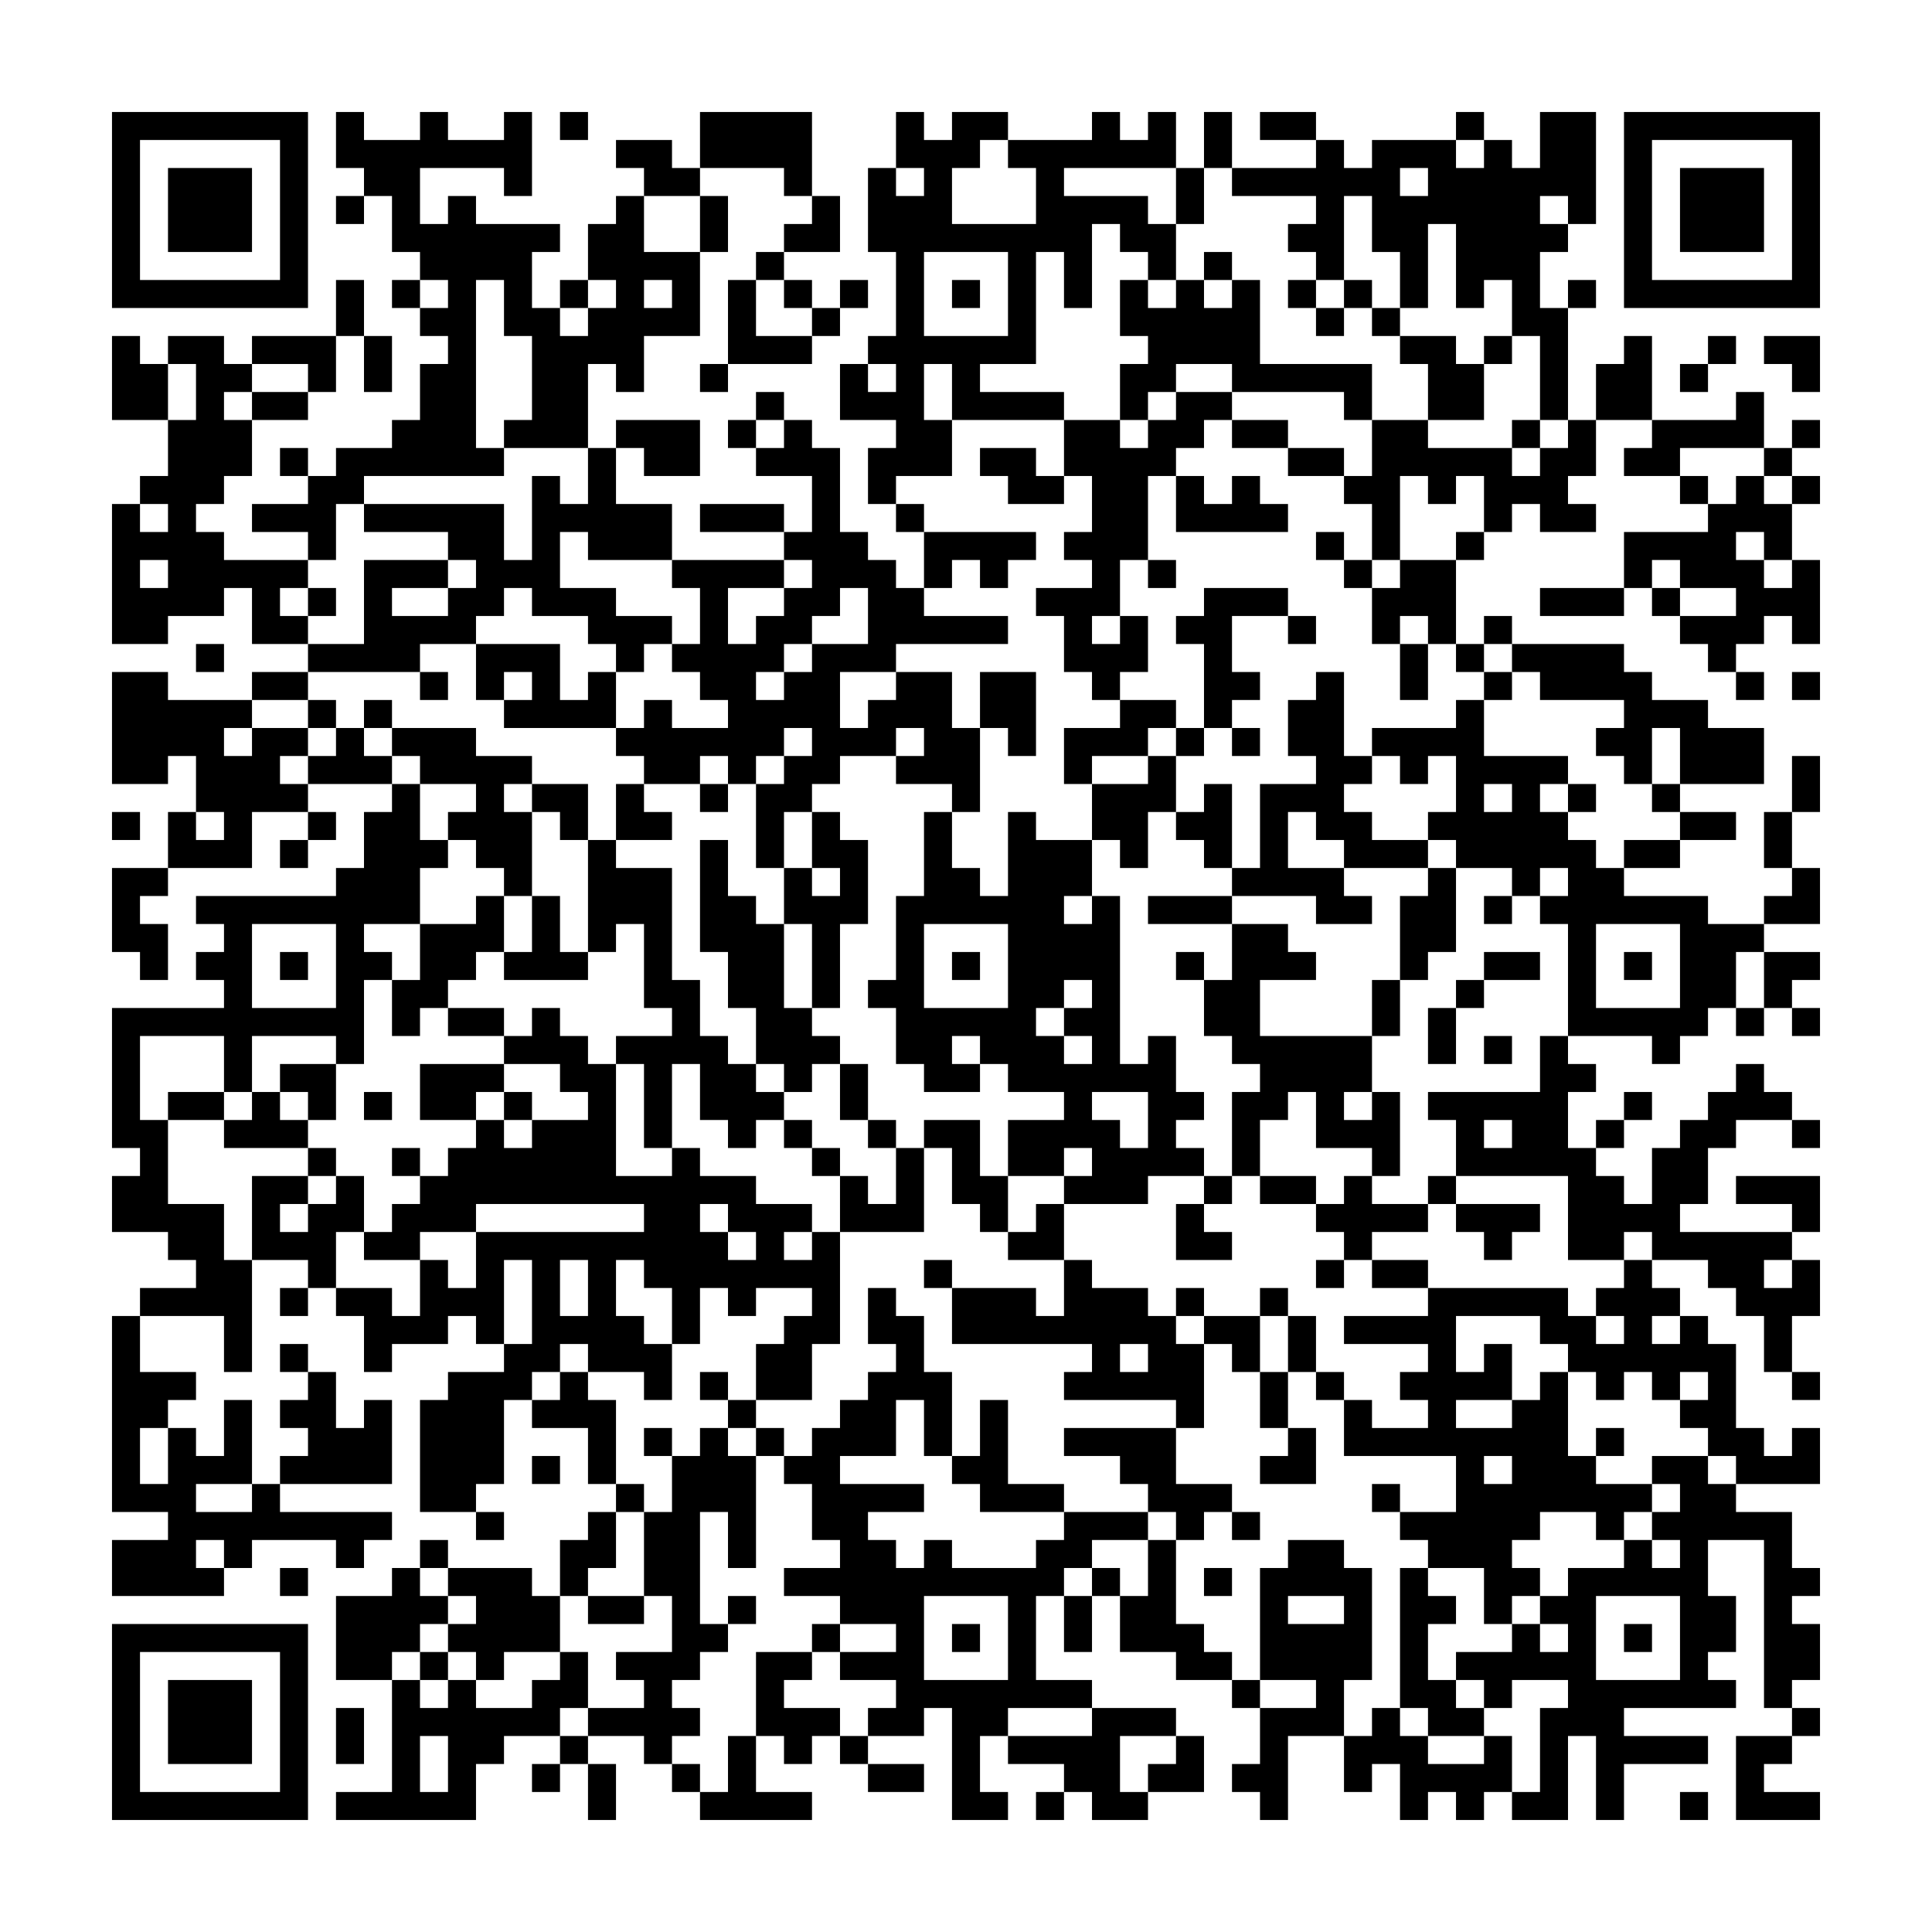
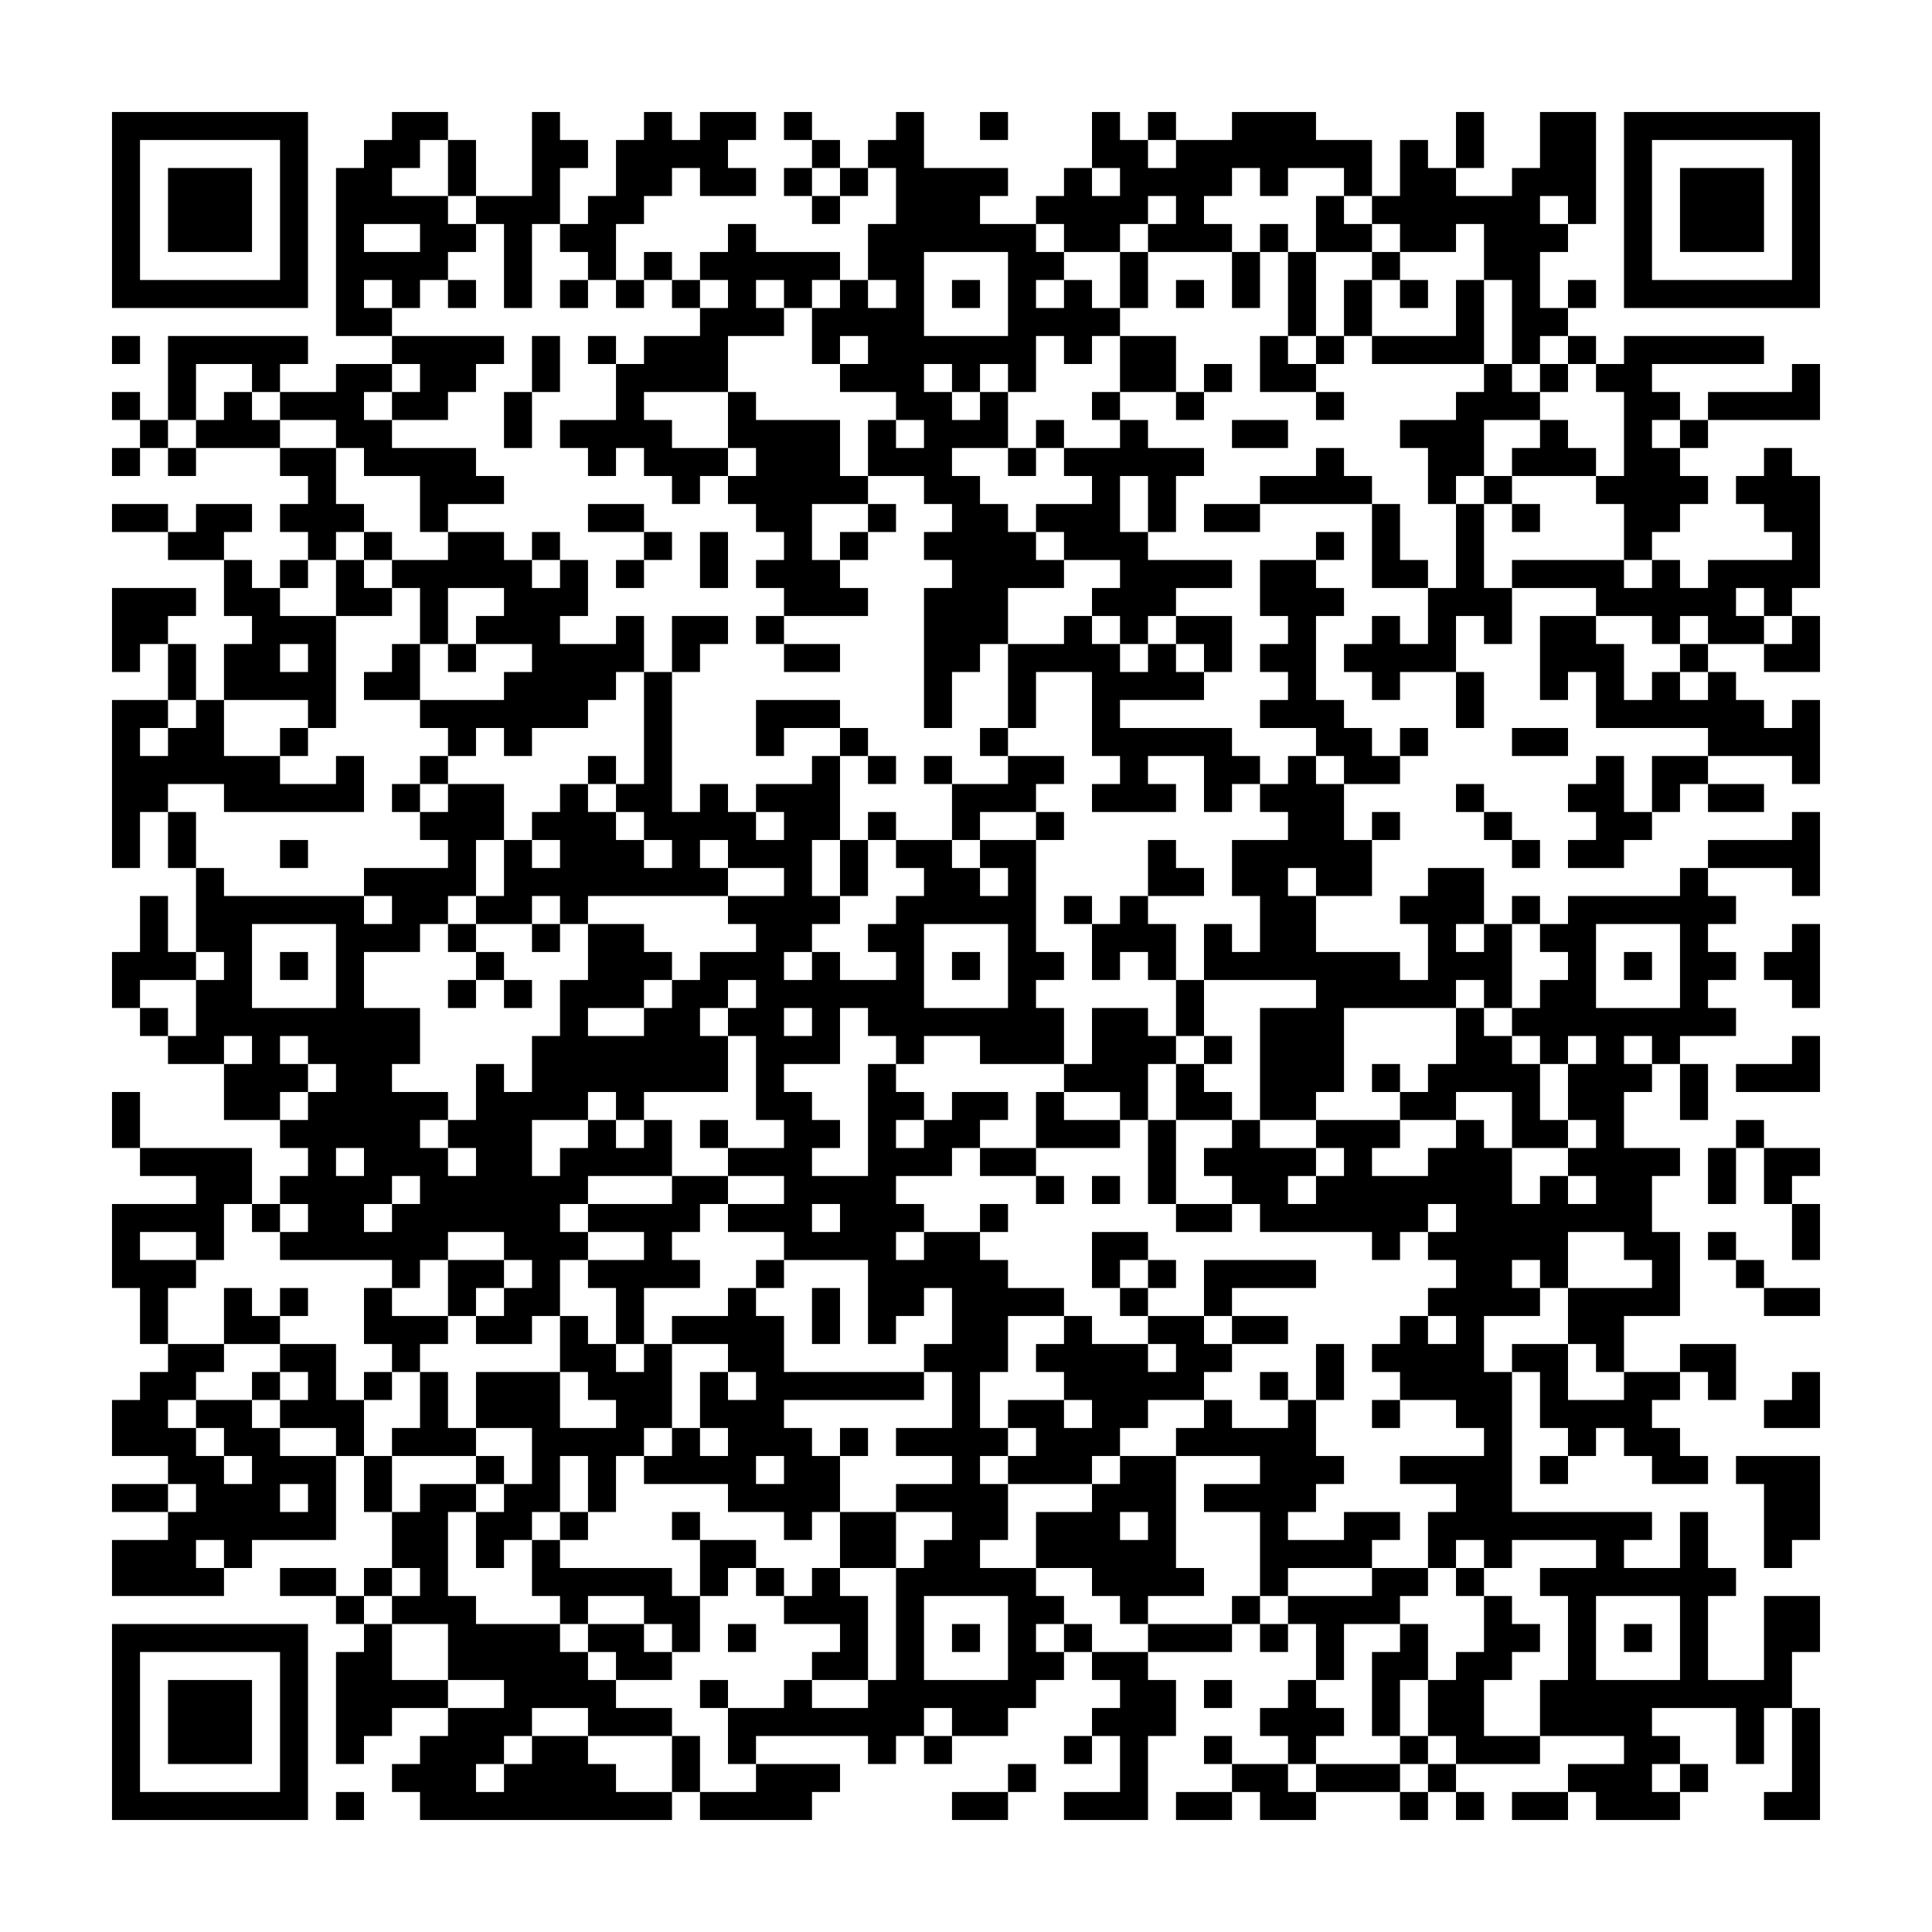
<svg xmlns="http://www.w3.org/2000/svg" viewBox="0 0 69 69">
-   <path d="M4 4h7v7h-7zM12 4h1v1h2v-1h1v1h2v-1h1v3h-1v-1h-3v2h1v-1h1v1h3v1h-1v2h1v1h1v-1h1v-1h-1v-2h1v-1h1v2h2v3h-2v2h-1v-1h-1v3h-3v-1h1v-3h-1v-2h-1v6h1v1h-5v1h-1v2h-1v-1h-2v-1h2v-1h1v-1h2v-1h1v-2h1v-1h-1v-1h1v-1h-1v-1h-1v-2h-1v-1h-1zM20 4h1v1h-1zM25 4h4v3h-1v-1h-3zM32 4h1v1h1v-1h2v1h-1v1h-1v2h3v-2h-1v-1h3v-1h1v1h1v-1h1v2h-4v1h3v1h1v2h-1v-1h-1v-1h-1v3h-1v-2h-1v4h-2v1h3v1h-4v-2h-1v2h1v2h-2v1h-1v-2h1v-1h-2v-2h1v1h1v-1h-1v-1h1v-3h-1v-3h1v1h1v-1h-1zM43 4h1v2h-1zM45 4h2v1h-2zM52 4h1v1h-1zM55 4h2v4h-1v-1h-1v1h1v1h-1v2h1v4h-1v-3h-1v-2h-1v1h-1v-3h-1v3h-1v-2h-1v-2h-1v3h-1v-1h-1v-1h1v-1h-3v-1h3v-1h1v1h1v-1h3v1h1v-1h1v1h1zM58 4h7v7h-7zM5 5v5h5v-5zM22 5h2v1h1v1h-2v-1h-1zM59 5v5h5v-5zM6 6h3v3h-3zM42 6h1v2h-1zM50 6v1h1v-1zM60 6h3v3h-3zM12 7h1v1h-1zM25 7h1v2h-1zM29 7h1v2h-2v-1h1zM27 9h1v1h-1zM33 9v3h3v-3zM43 9h1v1h-1zM12 10h1v2h-1zM14 10h1v1h-1zM20 10h1v1h-1zM23 10v1h1v-1zM26 10h1v2h2v1h-3zM28 10h1v1h-1zM30 10h1v1h-1zM34 10h1v1h-1zM40 10h1v1h1v-1h1v1h1v-1h1v3h4v2h-1v-1h-4v-1h-2v1h-1v1h-1v-2h1v-1h-1zM46 10h1v1h-1zM48 10h1v1h-1zM56 10h1v1h-1zM29 11h1v1h-1zM47 11h1v1h-1zM49 11h1v1h-1zM4 12h1v1h1v2h-2zM6 12h2v1h1v1h-1v1h1v2h-1v1h-1v1h1v1h3v1h-1v1h1v1h-2v-2h-1v1h-2v1h-2v-5h1v1h1v-1h-1v-1h1v-2h1v-2h-1zM9 12h3v2h-1v-1h-2zM13 12h1v2h-1zM50 12h2v1h1v2h-2v-2h-1zM53 12h1v1h-1zM58 12h1v3h-2v-2h1zM61 12h1v1h-1zM63 12h2v2h-1v-1h-1zM25 13h1v1h-1zM60 13h1v1h-1zM9 14h2v1h-2zM27 14h1v1h-1zM42 14h2v1h-1v1h-1v1h-1v3h-1v2h-1v1h1v-1h1v2h-1v1h-1v-1h-1v-2h-1v-1h2v-1h-1v-1h1v-2h-1v-2h2v1h1v-1h1zM62 14h1v2h-3v1h-2v-1h1v-1h3zM22 15h3v2h-2v-1h-1zM26 15h1v1h-1zM28 15h1v1h1v3h1v1h1v1h1v1h3v1h-4v1h-2v2h1v-1h1v-1h2v2h1v3h-1v-1h-2v-1h1v-1h-1v1h-2v1h-1v1h-1v2h-1v-3h1v-1h1v-1h-1v1h-1v1h-1v-1h-1v1h-2v-1h-1v-1h1v-1h1v1h2v-1h-1v-1h-1v-1h1v-2h-1v-1h4v1h-2v2h1v-1h1v-1h1v-1h-1v-1h1v-2h-2v-1h1zM44 15h2v1h-2zM49 15h2v1h3v1h1v-1h1v-1h1v2h-1v1h1v1h-2v-1h-1v1h-1v-2h-1v1h-1v-1h-1v3h-1v-2h-1v-1h1zM54 15h1v1h-1zM64 15h1v1h-1zM10 16h1v1h-1zM21 16h1v2h2v2h-3v-1h-1v2h2v1h2v1h-1v1h-1v-1h-1v-1h-2v-1h-1v1h-1v1h-2v1h-4v-1h2v-3h3v1h-2v1h2v-1h1v-1h-1v-1h-3v-1h5v2h1v-3h1v1h1zM35 16h2v1h1v1h-2v-1h-1zM46 16h2v1h-2zM63 16h1v1h-1zM42 17h1v1h1v-1h1v1h1v1h-4zM60 17h1v1h-1zM62 17h1v1h1v2h-1v-1h-1v1h1v1h1v-1h1v3h-1v-1h-1v1h-1v1h-1v-1h-1v-1h2v-1h-2v-1h-1v1h-1v-2h3v-1h1zM64 17h1v1h-1zM25 18h3v1h-3zM32 18h1v1h-1zM33 19h4v1h-1v1h-1v-1h-1v1h-1zM47 19h1v1h-1zM52 19h1v1h-1zM5 20v1h1v-1zM41 20h1v1h-1zM48 20h1v1h-1zM50 20h2v3h-1v-1h-1v1h-1v-2h1zM11 21h1v1h-1zM30 21v1h-1v1h-1v1h-1v1h1v-1h1v-1h2v-2zM43 21h3v1h-2v2h1v1h-1v1h-1v-3h-1v-1h1zM55 21h3v1h-3zM59 21h1v1h-1zM46 22h1v1h-1zM53 22h1v1h-1zM7 23h1v1h-1zM17 23h3v2h1v-1h1v2h-4v-1h1v-1h-1v1h-1zM50 23h1v2h-1zM52 23h1v1h-1zM54 23h4v1h1v1h2v1h2v2h-3v-2h-1v2h-1v-1h-1v-1h1v-1h-3v-1h-1zM4 24h2v1h3v1h-1v1h1v-1h2v1h-1v1h1v1h-2v2h-3v-2h1v1h1v-1h-1v-2h-1v1h-2zM9 24h2v1h-2zM15 24h1v1h-1zM35 24h2v3h-1v-1h-1zM47 24h1v3h1v1h-1v1h1v1h2v1h-3v-1h-1v-1h-1v2h2v1h1v1h-2v-1h-3v-1h1v-3h2v-1h-1v-2h1zM53 24h1v1h-1zM62 24h1v1h-1zM64 24h1v1h-1zM11 25h1v1h-1zM13 25h1v1h-1zM40 25h2v1h-1v1h-2v1h-1v-2h2zM52 25h1v2h3v1h-1v1h1v1h1v1h1v1h3v1h2v1h-1v2h-1v1h-1v1h-1v-1h-3v-4h-1v-1h1v-1h-1v1h-1v-1h-2v-1h-1v-1h1v-2h-1v1h-1v-1h-1v-1h3zM12 26h1v1h1v1h-3v-1h1zM14 26h3v1h2v1h-1v1h1v3h-1v-1h-1v-1h-1v-1h1v-1h-2v-1h-1zM42 26h1v1h-1zM44 26h1v1h-1zM41 27h1v2h-1v2h-1v-1h-1v-2h2zM64 27h1v2h-1zM14 28h1v2h1v1h-1v2h-2v1h1v1h-1v3h-1v-1h-3v2h-1v-2h-3v3h1v3h2v2h1v4h-1v-2h-3v-1h2v-1h-1v-1h-2v-2h1v-1h-1v-5h4v-1h-1v-1h1v-1h-1v-1h5v-1h1v-2h1zM19 28h2v2h-1v-1h-1zM22 28h1v1h1v1h-2zM25 28h1v1h-1zM43 28h1v3h-1v-1h-1v-1h1zM53 28v1h1v-1zM56 28h1v1h-1zM59 28h1v1h-1zM4 29h1v1h-1zM11 29h1v1h-1zM29 29h1v1h1v3h-1v3h-1v-3h-1v-2h1v1h1v-1h-1zM33 29h1v2h1v1h1v-3h1v1h2v2h-1v1h1v-1h1v6h1v-1h1v2h1v1h-1v1h1v1h-2v1h-3v-1h1v-1h-1v1h-2v-2h2v-1h-2v-1h-1v-1h-1v1h1v1h-2v-1h-1v-2h-1v-1h1v-3h1zM60 29h2v1h-2zM63 29h1v2h-1zM10 30h1v1h-1zM21 30h1v1h2v4h1v2h1v1h1v1h1v1h-1v1h-1v-1h-1v-2h-1v3h-1v-3h-1v-1h2v-1h-1v-3h-1v1h-1zM25 30h1v2h1v1h1v3h1v1h1v1h-1v1h-1v-1h-1v-2h-1v-2h-1zM58 30h2v1h-2zM4 31h2v1h-1v1h1v2h-1v-1h-1zM51 31h1v3h-1v1h-1v-3h1zM64 31h1v2h-2v-1h1zM17 32h1v2h-1v1h-1v1h-1v1h-1v-2h1v-2h2zM19 32h1v2h1v1h-3v-1h1zM41 32h3v1h-3zM53 32h1v1h-1zM9 33v3h3v-3zM33 33v3h3v-3zM44 33h2v1h1v1h-2v2h4v2h-1v1h1v-1h1v3h-1v-1h-2v-2h-1v1h-1v2h-1v-3h1v-1h-1v-1h-1v-2h1zM57 33v3h3v-3zM10 34h1v1h-1zM34 34h1v1h-1zM42 34h1v1h-1zM53 34h2v1h-2zM58 34h1v1h-1zM63 34h2v1h-1v1h-1zM38 35v1h-1v1h1v1h1v-1h-1v-1h1v-1zM49 35h1v2h-1zM52 35h1v1h-1zM16 36h2v1h-2zM19 36h1v1h1v1h1v4h2v-1h1v1h2v1h2v1h-1v1h1v-1h1v4h-1v2h-2v-2h1v-1h1v-1h-2v1h-1v-1h-1v2h-1v-2h-1v-1h-1v2h1v1h1v2h-1v-1h-2v-1h-1v1h-1v1h-1v3h-1v1h-2v-4h1v-1h2v-1h1v-3h-1v3h-1v-1h-1v1h-2v1h-1v-2h-1v-1h2v1h1v-2h1v1h1v-2h6v-1h-6v1h-2v1h-2v-1h1v-1h1v-1h1v-1h1v-1h1v1h1v-1h2v-1h-1v-1h-2v-1h1zM51 36h1v2h-1zM62 36h1v1h-1zM64 36h1v1h-1zM53 37h1v1h-1zM55 37h1v1h1v1h-1v2h1v1h1v1h1v-2h1v-1h1v-1h1v-1h1v1h1v1h-2v1h-1v2h-1v1h4v1h-1v1h1v-1h1v2h-1v2h-1v-2h-1v-1h-1v-1h-2v-1h-1v1h-2v-3h-4v-2h-1v-1h4zM10 38h2v2h-1v-1h-1zM15 38h3v1h-1v1h-2zM30 38h1v2h-1zM6 39h2v1h-2zM9 39h1v1h1v1h-3v-1h1zM13 39h1v1h-1zM18 39h1v1h-1zM39 39v1h1v1h1v-2zM58 39h1v1h-1zM28 40h1v1h-1zM31 40h1v1h-1zM33 40h2v2h1v2h-1v-1h-1v-2h-1zM53 40v1h1v-1zM57 40h1v1h-1zM64 40h1v1h-1zM11 41h1v1h-1zM14 41h1v1h-1zM29 41h1v1h-1zM32 41h1v3h-3v-2h1v1h1zM9 42h2v1h-1v1h1v-1h1v-1h1v2h-1v2h-1v-1h-2zM43 42h1v1h-1zM45 42h2v1h-2zM48 42h1v1h2v1h-2v1h-1v-1h-1v-1h1zM51 42h1v1h-1zM62 42h3v2h-1v-1h-2zM25 43v1h1v1h1v-1h-1v-1zM37 43h1v2h-2v-1h1zM42 43h1v1h1v1h-2zM52 43h3v1h-1v1h-1v-1h-1zM20 45v2h1v-2zM33 45h1v1h-1zM38 45h1v1h2v1h1v1h1v3h-1v-1h-4v-1h1v-1h-5v-2h3v1h1zM47 45h1v1h-1zM49 45h2v1h-2zM58 45h1v1h1v1h-1v1h1v-1h1v1h1v3h1v1h1v-1h1v2h-3v-1h-1v-1h-1v-1h1v-1h-1v1h-1v-1h-1v1h-1v-1h-1v-1h-1v-1h-3v2h1v-1h1v2h-2v1h2v-1h1v-1h1v3h1v1h2v1h-1v1h-1v-1h-2v1h-1v1h1v1h-1v1h-1v-2h-2v-1h-1v-1h2v-2h-4v-2h1v1h2v-1h-1v-1h1v-1h-3v-1h3v-1h5v1h1v1h1v-1h-1v-1h1zM10 46h1v1h-1zM31 46h1v1h1v2h1v3h-1v-2h-1v2h-2v1h3v1h-2v1h1v1h1v-1h1v1h3v-1h1v-1h3v1h-2v1h-1v1h-1v3h2v1h-3v1h-1v2h1v1h-2v-4h-1v1h-2v-1h1v-1h-2v-1h2v-1h-2v-1h-2v-1h2v-1h-1v-2h-1v-1h1v-1h1v-1h1v-1h1v-1h-1zM42 46h1v1h-1zM45 46h1v1h-1zM4 47h1v2h2v1h-1v1h-1v2h1v-2h1v1h1v-2h1v3h-2v1h2v-1h1v1h4v1h-1v1h-1v-1h-3v1h-1v-1h-1v1h1v1h-4v-2h2v-1h-2zM43 47h2v2h-1v-1h-1zM46 47h1v2h-1zM10 48h1v1h-1zM40 48v1h1v-1zM11 49h1v2h1v-1h1v3h-4v-1h1v-1h-1v-1h1zM20 49h1v1h1v3h-1v-2h-2v-1h1zM25 49h1v1h-1zM45 49h1v2h-1zM47 49h1v1h-1zM64 49h1v1h-1zM26 50h1v1h-1zM35 50h1v3h2v1h-3v-1h-1v-1h1zM23 51h1v1h-1zM25 51h1v1h1v4h-1v-2h-1v4h1v1h-1v1h-1v1h1v1h-1v1h-1v-1h-2v-1h2v-1h-1v-1h2v-2h-1v-3h1v-2h1zM27 51h1v1h-1zM38 51h4v2h2v1h-1v1h-1v-1h-1v-1h-1v-1h-2zM46 51h1v2h-2v-1h1zM57 51h1v1h-1zM19 52h1v1h-1zM53 52v1h1v-1zM59 52h2v1h1v1h2v2h1v1h-1v1h1v2h-1v1h-1v-6h-2v2h1v2h-1v1h1v1h-4v1h3v1h-3v2h-1v-3h-1v3h-2v-1h1v-3h1v-1h-2v1h-1v-1h-1v-1h2v-1h1v1h1v-1h-1v-1h1v-1h2v-1h1v1h1v-1h-1v-1h1v-1h-1zM22 53h1v1h-1zM49 53h1v1h-1zM17 54h1v1h-1zM21 54h1v2h-1v1h-1v-2h1zM44 54h1v1h-1zM15 55h1v1h-1zM41 55h1v3h1v1h1v1h-2v-1h-2v-2h1zM46 55h2v1h1v4h-1v2h-2v3h-1v-1h-1v-1h1v-2h2v-1h-2v-4h1zM10 56h1v1h-1zM14 56h1v1h1v1h-1v1h-1v1h-2v-3h2zM16 56h3v1h1v2h-2v1h-1v-1h-1v-1h1v-1h-1zM39 56h1v1h-1zM43 56h1v1h-1zM50 56h1v1h1v1h-1v2h1v1h1v1h-2v-1h-1zM21 57h2v1h-2zM26 57h1v1h-1zM33 57v3h3v-3zM38 57h1v2h-1zM46 57v1h2v-1zM57 57v3h3v-3zM4 58h7v7h-7zM29 58h1v1h-1zM34 58h1v1h-1zM58 58h1v1h-1zM5 59v5h5v-5zM15 59h1v1h-1zM20 59h1v2h-1v1h-2v1h-1v2h-5v-1h2v-4h1v1h1v-1h1v1h2v-1h1zM27 59h2v1h-1v1h2v1h-1v1h-1v-1h-1zM6 60h3v3h-3zM44 60h1v1h-1zM12 61h1v2h-1zM39 61h3v1h-2v2h1v1h-2v-1h-1v-1h-2v-1h3zM49 61h1v1h1v1h2v-1h1v2h-1v1h-1v-1h-1v1h-1v-2h-1v1h-1v-2h1zM64 61h1v1h-1zM15 62v2h1v-2zM20 62h1v1h-1zM26 62h1v2h2v1h-4v-1h1zM30 62h1v1h-1zM42 62h1v2h-2v-1h1zM62 62h2v1h-1v1h2v1h-3zM19 63h1v1h-1zM21 63h1v2h-1zM24 63h1v1h-1zM31 63h2v1h-2zM37 64h1v1h-1zM60 64h1v1h-1z" />
+   <path d="M4 4h7v7h-7zM14 4h2v1h-1v1h-1v1h2v1h1v1h-1v1h-1v1h-1v-1h-1v1h1v1h-2v-6h1v-1h1zM19 4h1v1h1v1h-1v2h-1v3h-1v-3h-1v-1h2zM23 4h1v1h1v-1h2v1h-1v1h1v1h-2v-1h-1v1h-1v1h-1v2h-1v-1h-1v-1h1v-1h1v-2h1zM28 4h1v1h-1zM32 4h1v2h3v1h-1v1h2v1h1v1h-1v1h1v-1h1v1h1v1h-1v1h-1v-1h-1v2h-1v-1h-1v1h-1v-1h-1v1h1v1h1v-1h1v2h-2v1h1v1h1v1h1v1h1v1h-2v2h-1v1h-1v2h-1v-5h1v-1h-1v-1h1v-1h-1v-1h-2v-2h1v1h1v-1h-1v-1h-2v-1h1v-1h-1v1h-1v-2h1v-1h1v1h1v-1h-1v-2h1v-2h-1v-1h1zM35 4h1v1h-1zM39 4h1v1h1v1h1v-1h2v-1h3v1h2v2h-1v-1h-2v1h-1v-1h-1v1h-1v1h1v1h-3v-1h1v-1h-1v1h-1v1h-2v-1h-1v-1h1v-1h1v1h1v-1h-1zM41 4h1v1h-1zM52 4h1v2h-1zM55 4h2v4h-1v-1h-1v1h1v1h-1v2h1v1h-1v1h-1v-3h-1v-2h-1v1h-2v-1h-1v-1h1v-2h1v1h1v1h2v-1h1zM58 4h7v7h-7zM5 5v5h5v-5zM16 5h1v2h-1zM29 5h1v1h-1zM59 5v5h5v-5zM6 6h3v3h-3zM28 6h1v1h-1zM30 6h1v1h-1zM60 6h3v3h-3zM29 7h1v1h-1zM47 7h1v1h1v1h-2zM13 8v1h2v-1zM26 8h1v1h3v1h-1v1h-1v-1h-1v1h1v1h-2v2h-3v1h1v1h2v1h-1v1h-1v-1h-1v-1h-1v1h-1v-1h-1v-1h2v-2h1v-1h2v-1h1v-1h-1v-1h1zM45 8h1v1h-1zM23 9h1v1h-1zM33 9v3h3v-3zM40 9h1v2h-1zM44 9h1v2h-1zM46 9h1v3h-1zM49 9h1v1h-1zM16 10h1v1h-1zM20 10h1v1h-1zM22 10h1v1h-1zM24 10h1v1h-1zM34 10h1v1h-1zM42 10h1v1h-1zM48 10h1v2h-1zM50 10h1v1h-1zM52 10h1v3h-4v-1h3zM56 10h1v1h-1zM4 12h1v1h-1zM6 12h5v1h-1v1h-1v-1h-2v2h-1zM14 12h4v1h-1v1h-1v1h-2v-1h1v-1h-1zM19 12h1v2h-1zM21 12h1v1h-1zM40 12h2v2h-2zM45 12h1v1h1v1h-2zM47 12h1v1h-1zM56 12h1v1h-1zM58 12h5v1h-4v1h1v1h-1v1h1v1h1v1h-1v1h-1v1h-1v-2h-1v-1h1v-3h-1v-1h1zM12 13h2v1h-1v1h1v1h3v1h1v1h-2v1h-1v-2h-2v-1h-1v-1h-2v-1h2zM43 13h1v1h-1zM53 13h1v1h1v1h-2v2h-1v1h-1v-2h-1v-1h2v-1h1zM55 13h1v1h-1zM64 13h1v2h-4v-1h3zM4 14h1v1h-1zM8 14h1v1h1v1h-3v-1h1zM18 14h1v2h-1zM26 14h1v1h3v2h1v1h-2v2h1v1h1v1h-3v-1h-1v-1h1v-1h-1v-1h-1v-1h1v-1h-1zM39 14h1v1h-1zM42 14h1v1h-1zM47 14h1v1h-1zM5 15h1v1h-1zM37 15h1v1h-1zM40 15h1v1h2v1h-1v2h-1v-2h-1v2h1v1h3v1h-2v1h-1v1h-1v-1h-1v-1h1v-1h-2v-1h-1v-1h2v-1h-1v-1h2zM44 15h2v1h-2zM55 15h1v1h1v1h-3v-1h1zM60 15h1v1h-1zM4 16h1v1h-1zM6 16h1v1h-1zM10 16h2v2h1v1h-1v1h-1v-1h-1v-1h1v-1h-1zM36 16h1v1h-1zM47 16h1v1h1v1h-4v-1h2zM63 16h1v1h1v4h-1v1h-1v-1h-1v1h1v1h-2v-1h-1v1h-1v-1h-2v-1h-3v-1h4v1h1v-1h1v1h1v-1h3v-1h-1v-1h-1v-1h1zM53 17h1v1h-1zM4 18h2v1h-2zM7 18h2v1h-1v1h-2v-1h1zM21 18h2v1h-2zM31 18h1v1h-1zM43 18h2v1h-2zM49 18h1v2h1v1h-2zM52 18h1v3h1v2h-1v-1h-1v2h-2v1h-1v-1h-1v-1h1v-1h1v1h1v-2h1zM54 18h1v1h-1zM13 19h1v1h-1zM16 19h2v1h1v1h1v-1h1v2h-1v1h2v-1h1v2h-1v1h-1v1h-2v1h-1v-1h-1v1h-1v-1h-1v-1h3v-1h1v-1h-2v-1h1v-1h-2v2h-1v-2h-1v-1h2zM19 19h1v1h-1zM23 19h1v1h-1zM25 19h1v2h-1zM30 19h1v1h-1zM47 19h1v1h-1zM8 20h1v1h1v1h2v4h-1v-1h-3v-2h1v-1h-1zM10 20h1v1h-1zM12 20h1v1h1v1h-2zM22 20h1v1h-1zM45 20h2v1h1v1h-1v3h1v1h1v1h1v1h-2v-1h-1v-1h-2v-1h1v-1h-1v-1h1v-1h-1zM4 21h3v1h-1v1h-1v1h-1zM24 22h2v1h-1v1h-1zM27 22h1v1h-1zM38 22h1v1h1v1h1v-1h1v1h1v1h-3v1h4v1h1v1h-1v1h-1v-2h-2v1h1v1h-3v-1h1v-1h-1v-3h-2v2h-1v-3h2zM42 22h2v2h-1v-1h-1zM55 22h2v1h1v2h1v-1h1v1h1v-1h1v1h1v1h1v-1h1v3h-1v-1h-3v-1h-4v-2h-1v1h-1zM64 22h1v2h-2v-1h1zM6 23h1v2h-1zM10 23v1h1v-1zM14 23h1v2h-2v-1h1zM16 23h1v1h-1zM28 23h2v1h-2zM60 23h1v1h-1zM23 24h1v5h1v-1h1v1h1v1h1v-1h-1v-1h2v-1h1v3h-1v2h1v1h-1v1h-1v1h1v-1h1v1h2v-1h-1v-1h1v-1h1v-1h-1v-1h2v1h1v1h1v-1h-1v-1h2v4h1v1h-1v1h1v2h-3v-1h-2v1h-1v-1h-1v-1h-1v2h-2v1h1v1h1v1h-1v1h2v-4h1v1h1v1h-1v1h1v-1h1v-1h2v1h-1v1h-1v1h-2v1h1v1h-1v1h1v-1h2v1h1v1h2v1h-2v2h-1v2h1v1h-1v1h1v2h-1v1h2v1h1v1h-1v1h1v1h-1v1h-1v1h-2v-1h-1v1h-1v1h-1v-1h-4v1h-1v-2h2v-1h1v1h2v-1h1v-4h1v-1h1v-1h-2v-1h2v-1h-2v-1h2v-2h-1v-1h1v-2h-1v1h-1v1h-1v-3h-3v-1h-2v-1h2v-1h-2v-1h2v-1h-1v-3h-1v-1h1v-1h-1v1h-1v1h1v2h-3v1h-1v-1h-1v1h-2v2h1v-1h1v-1h1v1h1v-1h1v2h-3v1h-1v1h1v1h-1v2h-1v1h-2v-1h1v-1h1v-1h-1v-1h-2v1h-1v1h-1v-1h-4v-1h1v-1h-1v-1h1v-1h-1v-1h1v-1h1v-1h-1v-1h-1v1h1v1h-1v1h-2v-2h1v-1h-1v1h-2v-1h1v-2h1v-1h-1v-3h1v1h5v1h1v-1h-1v-1h3v-1h-1v-1h1v-1h2v2h-1v2h-1v1h-1v1h-2v2h2v2h-1v1h2v1h-1v1h1v1h1v-1h-1v-1h1v-2h1v1h1v-2h1v-2h1v-2h2v1h1v1h-1v1h-2v1h2v-1h1v-1h1v-1h2v-1h-1v-1h2v-1h-2v-1h-1v1h1v1h-5v1h-1v-1h-1v1h-2v-1h1v-2h1v1h1v-1h-1v-1h1v-1h1v1h1v1h1v1h1v-1h-1v-1h-1v-1h1zM52 24h1v2h-1zM4 25h2v1h-1v1h1v-1h1v-1h1v2h2v1h2v-1h1v2h-5v-1h-2v1h-1v2h-1zM27 25h3v1h-2v1h-1zM10 26h1v1h-1zM30 26h1v1h-1zM35 26h1v1h-1zM50 26h1v1h-1zM54 26h2v1h-2zM15 27h1v1h-1zM21 27h1v1h-1zM31 27h1v1h-1zM33 27h1v1h-1zM36 27h2v1h-1v1h-2v1h-1v-2h2zM46 27h1v1h1v2h1v2h-2v-1h-1v1h1v2h3v1h1v-2h-1v-1h1v-1h2v2h-1v1h1v-1h1v3h-1v-1h-1v1h-4v3h-1v1h-2v-4h2v-1h-4v-2h1v1h1v-2h-1v-2h2v-1h-1v-1h1zM57 27h1v2h1v1h-1v1h-2v-1h1v-1h-1v-1h1zM59 27h2v1h-1v1h-1zM14 28h1v1h-1zM52 28h1v1h-1zM61 28h2v1h-2zM6 29h1v2h-1zM31 29h1v1h-1zM37 29h1v1h-1zM49 29h1v1h-1zM53 29h1v1h-1zM64 29h1v3h-1v-1h-3v-1h3zM10 30h1v1h-1zM30 30h1v2h-1zM41 30h1v1h1v1h-2zM54 30h1v1h-1zM60 31h1v1h1v1h-1v1h1v1h-1v1h1v1h-2v1h-1v-1h-1v1h1v1h-1v2h2v1h-1v2h1v3h-2v2h-1v-1h-1v-2h3v-1h-1v-1h-2v2h-1v-1h-1v1h1v1h-2v2h1v5h5v1h-1v1h2v-2h1v2h1v1h-1v3h2v-3h2v2h-1v2h-1v2h-1v-2h-3v1h1v1h-1v1h1v1h-3v-1h-1v-1h2v-1h-3v-2h1v-3h-1v-1h2v-1h-3v1h-1v-1h-1v1h-1v-2h1v-1h-2v-1h3v-1h-1v-1h-2v-1h-1v-1h1v-1h1v1h1v-1h-1v-1h1v-1h-1v-1h1v-1h-1v1h-1v1h-1v-1h-4v-1h-1v-1h-1v-1h1v-1h1v1h2v1h-1v1h1v-1h1v-1h-1v-1h3v1h-1v1h2v-1h1v-1h1v1h1v2h1v-1h1v1h1v-1h-1v-1h1v-1h-1v-2h1v-1h-1v1h-1v-1h-1v-1h1v-1h1v-1h-1v-1h1v-1h4zM5 32h1v2h1v1h-2v1h-1v-2h1zM38 32h1v1h-1zM40 32h1v1h1v2h-1v-1h-1v1h-1v-2h1zM54 32h1v1h-1zM9 33v3h3v-3zM16 33h1v1h-1zM19 33h1v1h-1zM33 33v3h3v-3zM57 33v3h3v-3zM64 33h1v3h-1v-1h-1v-1h1zM10 34h1v1h-1zM17 34h1v1h-1zM34 34h1v1h-1zM58 34h1v1h-1zM16 35h1v1h-1zM18 35h1v1h-1zM42 35h1v2h-1zM5 36h1v1h-1zM28 36v1h1v-1zM39 36h2v1h1v1h-1v2h-1v-1h-2v-1h1zM52 36h1v1h1v1h1v2h1v1h-2v-2h-2v1h-2v-1h1v-1h1zM43 37h1v1h-1zM64 37h1v2h-3v-1h2zM42 38h1v1h1v1h-2zM49 38h1v1h-1zM60 38h1v2h-1zM4 39h1v2h-1zM37 39h1v1h2v1h-3zM25 40h1v1h-1zM41 40h1v3h-1zM62 40h1v1h-1zM5 41h4v2h-1v2h-1v-1h-2v1h2v1h-1v2h-1v-2h-1v-3h3v-1h-2zM12 41v1h1v-1zM35 41h2v1h-2zM61 41h1v2h-1zM63 41h2v1h-1v1h-1zM14 42v1h-1v1h1v-1h1v-1zM24 42h2v1h-1v1h-1v1h1v1h-2v2h-1v-2h-1v-1h2v-1h-2v-1h3zM37 42h1v1h-1zM39 42h1v1h-1zM9 43h1v1h-1zM29 43v1h1v-1zM35 43h1v1h-1zM42 43h2v1h-2zM64 43h1v2h-1zM39 44h2v1h-1v1h-1zM61 44h1v1h-1zM16 45h2v1h-1v1h-1zM27 45h1v1h-1zM41 45h1v1h-1zM43 45h4v1h-3v1h-1zM62 45h1v1h-1zM8 46h1v1h1v1h-2zM10 46h1v1h-1zM13 46h1v1h2v1h-1v1h-1v-1h-1zM26 46h1v1h1v2h5v1h-5v1h1v1h1v2h-1v1h-1v-1h-2v-1h-3v-1h1v-1h1v1h1v-1h-1v-2h1v1h1v-1h-1v-1h-2v-1h2zM29 46h1v2h-1zM40 46h1v1h-1zM63 46h2v1h-2zM20 47h1v1h1v1h1v-1h1v3h-1v1h-1v2h-1v-2h-1v2h-1v1h-1v1h-1v-2h1v-1h1v-2h-2v-2h3v2h2v-1h-1v-1h-1zM38 47h1v1h2v1h1v-1h-1v-1h2v1h1v1h-1v1h-2v1h-1v1h-1v1h-3v-1h1v-1h-1v-1h2v1h1v-1h-1v-1h-1v-1h1zM44 47h2v1h-2zM6 48h2v1h-1v1h-1v1h1v1h1v1h1v-1h-1v-1h-1v-1h2v1h1v1h2v3h-3v1h-1v-1h-1v1h1v1h-4v-2h2v-1h1v-1h-1v-1h-2v-2h1v-1h1zM10 48h2v2h1v2h-1v-1h-2v-1h1v-1h-1zM47 48h1v2h-1zM54 48h2v2h2v-1h2v1h-1v1h1v1h1v1h-2v-1h-1v-1h-1v1h-1v-1h-1v-2h-1zM60 48h2v2h-1v-1h-1zM9 49h1v1h-1zM13 49h1v1h-1zM15 49h1v2h1v1h-3v-1h1zM45 49h1v1h-1zM64 49h1v2h-2v-1h1zM43 50h1v1h2v-1h1v2h1v1h-1v1h-1v1h2v-1h2v1h-1v1h-3v1h-1v-3h-2v-1h2v-1h-3v-1h1zM49 50h1v1h-1zM30 51h1v1h-1zM13 52h1v2h-1zM17 52h1v1h-1zM27 52v1h1v-1zM40 52h2v4h1v1h-2v1h-1v-1h-1v-1h-2v-2h2v-1h1zM55 52h1v1h-1zM62 52h3v3h-1v1h-1v-3h-1zM4 53h2v1h-2zM10 53v1h1v-1zM15 53h2v1h-1v3h1v1h3v1h1v1h1v1h2v1h-3v-1h-2v1h-1v1h-1v1h1v-1h1v-1h2v1h1v1h2v1h-9v-1h-1v-1h1v-1h1v-1h2v-1h-2v-2h-2v-1h1v-1h-1v-2h1zM20 54h1v1h-1zM24 54h1v1h-1zM30 54h2v2h-2zM40 54v1h1v-1zM19 55h1v1h4v1h1v2h-1v-1h-1v-1h-2v1h-1v-1h-1zM25 55h2v1h-1v1h-1zM10 56h2v1h-2zM13 56h1v1h-1zM27 56h1v1h-1zM29 56h1v1h1v3h-2v-1h1v-1h-2v-1h1zM49 56h2v1h-1v1h-2v2h-1v-2h-1v-1h3zM52 56h1v1h-1zM12 57h1v1h-1zM33 57v3h3v-3zM44 57h1v1h-1zM53 57h1v1h1v1h-1v1h-1v2h2v1h-3v-1h-1v-2h1v-1h1zM57 57v3h3v-3zM4 58h7v7h-7zM13 58h1v2h2v1h-2v1h-1v1h-1v-4h1zM21 58h2v1h1v1h-2v-1h-1zM26 58h1v1h-1zM34 58h1v1h-1zM38 58h1v1h-1zM41 58h3v1h-3zM45 58h1v1h-1zM50 58h1v2h-1v2h-1v-3h1zM58 58h1v1h-1zM5 59v5h5v-5zM39 59h2v1h1v2h-1v3h-3v-1h2v-2h-1v-1h1v-1h-1zM6 60h3v3h-3zM25 60h1v1h-1zM43 60h1v1h-1zM46 60h1v1h1v1h-1v1h-1v-1h-1v-1h1zM64 61h1v4h-2v-1h1zM24 62h1v2h-1zM33 62h1v1h-1zM38 62h1v1h-1zM43 62h1v1h-1zM50 62h1v1h-1zM27 63h3v1h-1v1h-4v-1h2zM36 63h1v1h-1zM44 63h2v1h1v1h-2v-1h-1zM47 63h3v1h-3zM51 63h1v1h-1zM60 63h1v1h-1zM12 64h1v1h-1zM34 64h2v1h-2zM42 64h2v1h-2zM50 64h1v1h-1zM52 64h1v1h-1zM54 64h2v1h-2z" />
</svg>
